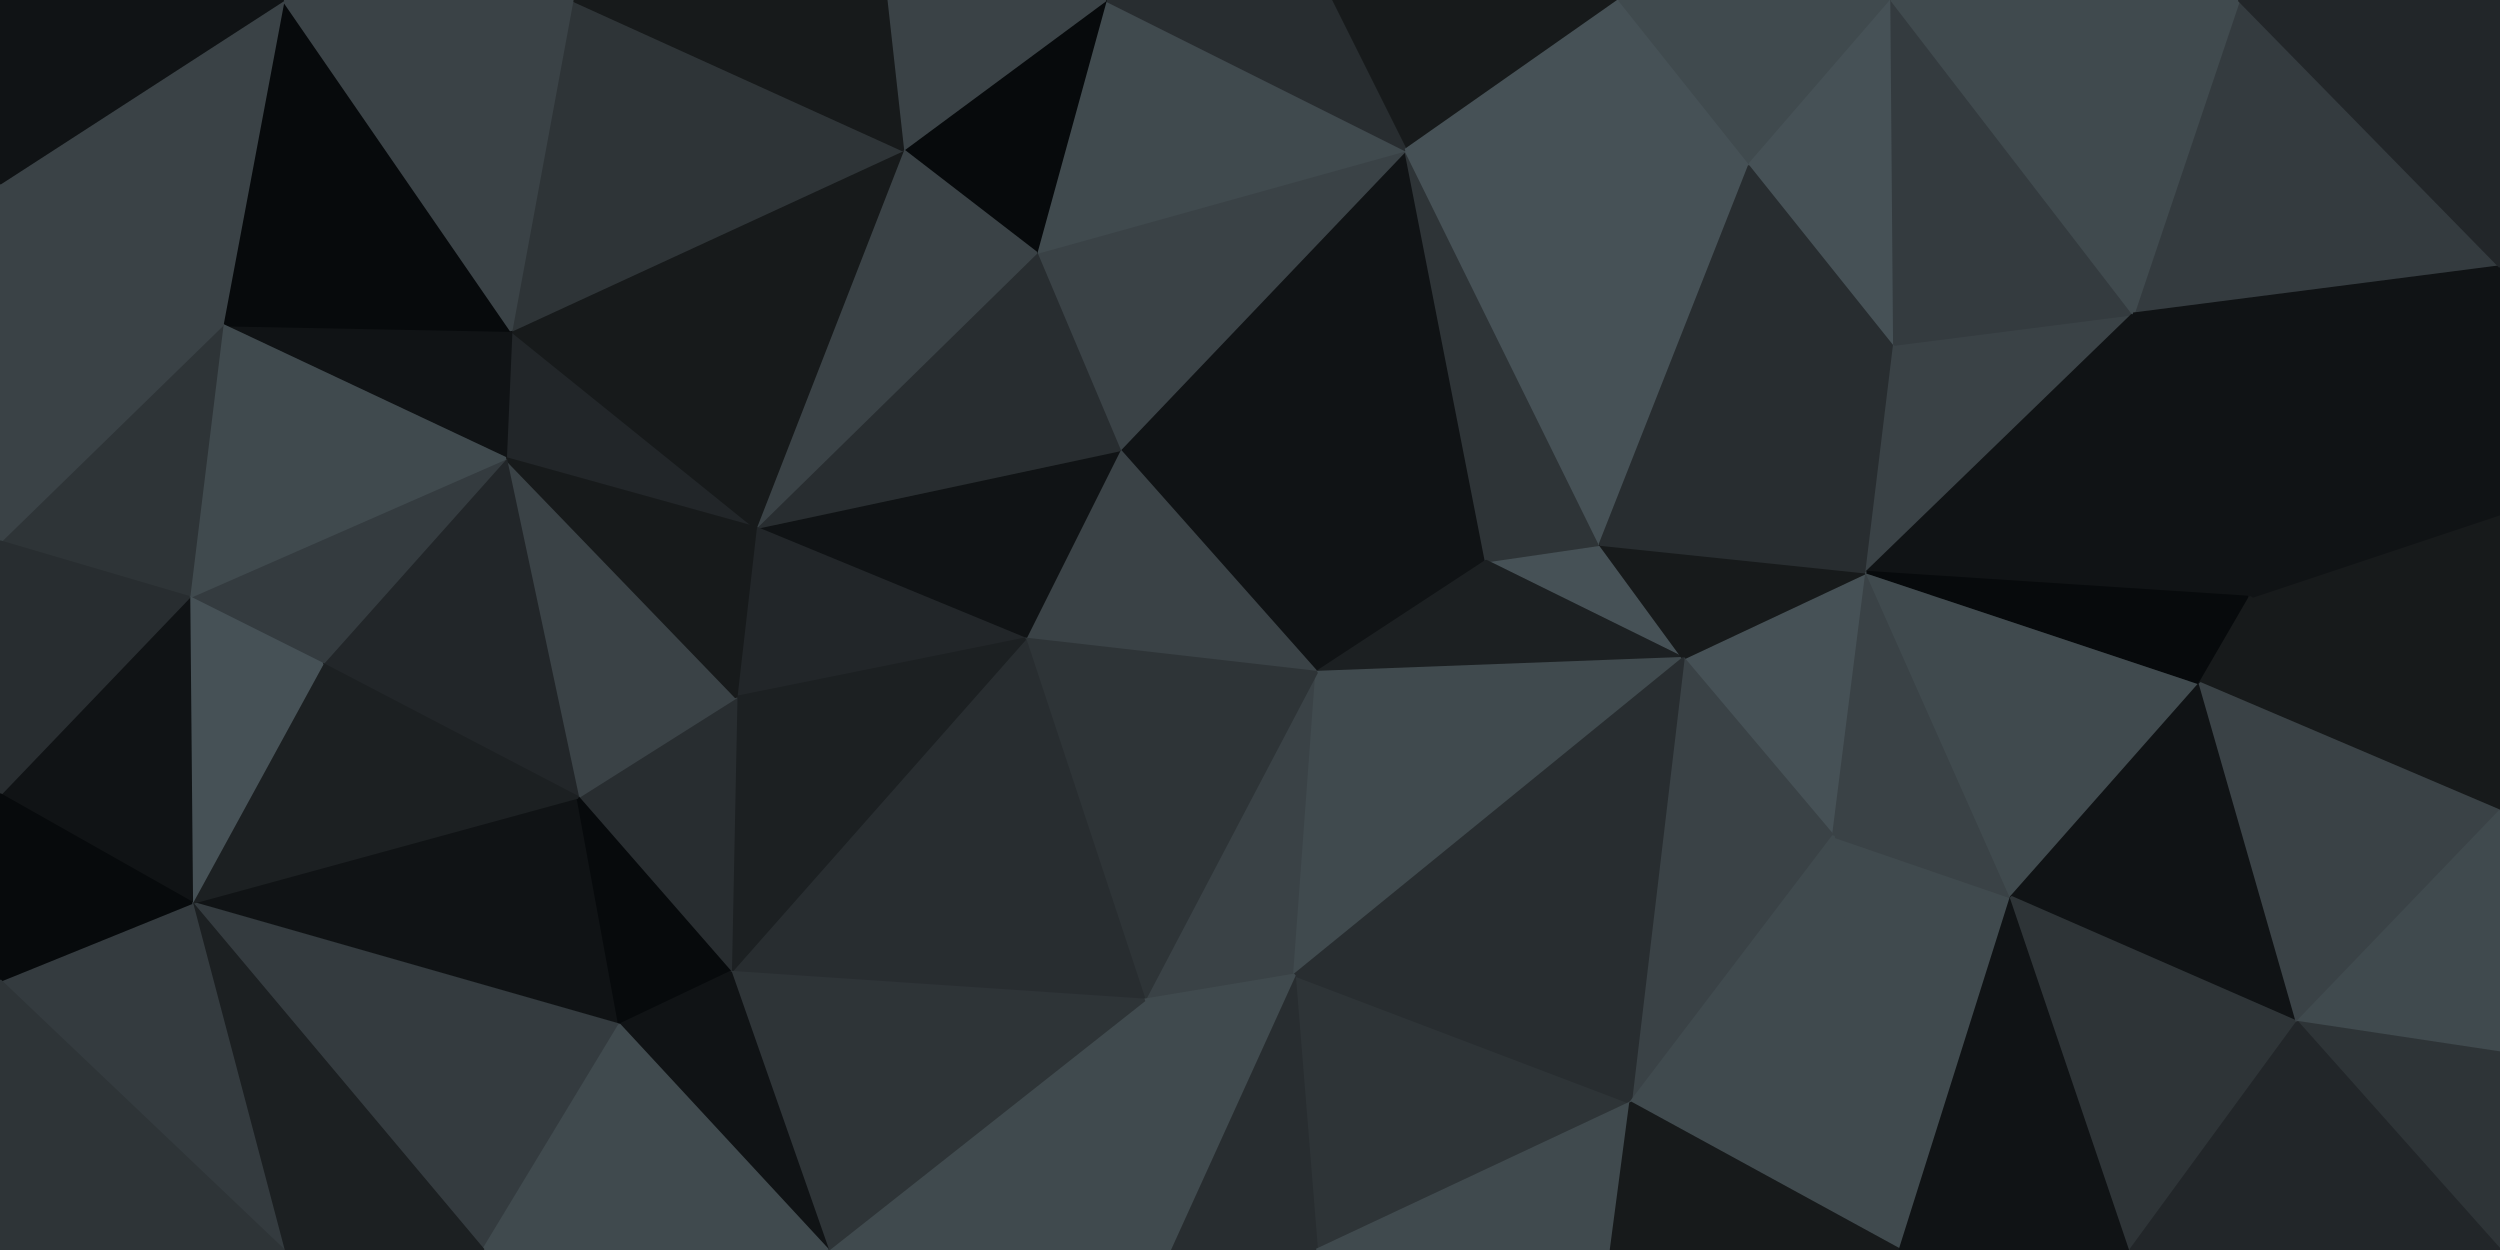
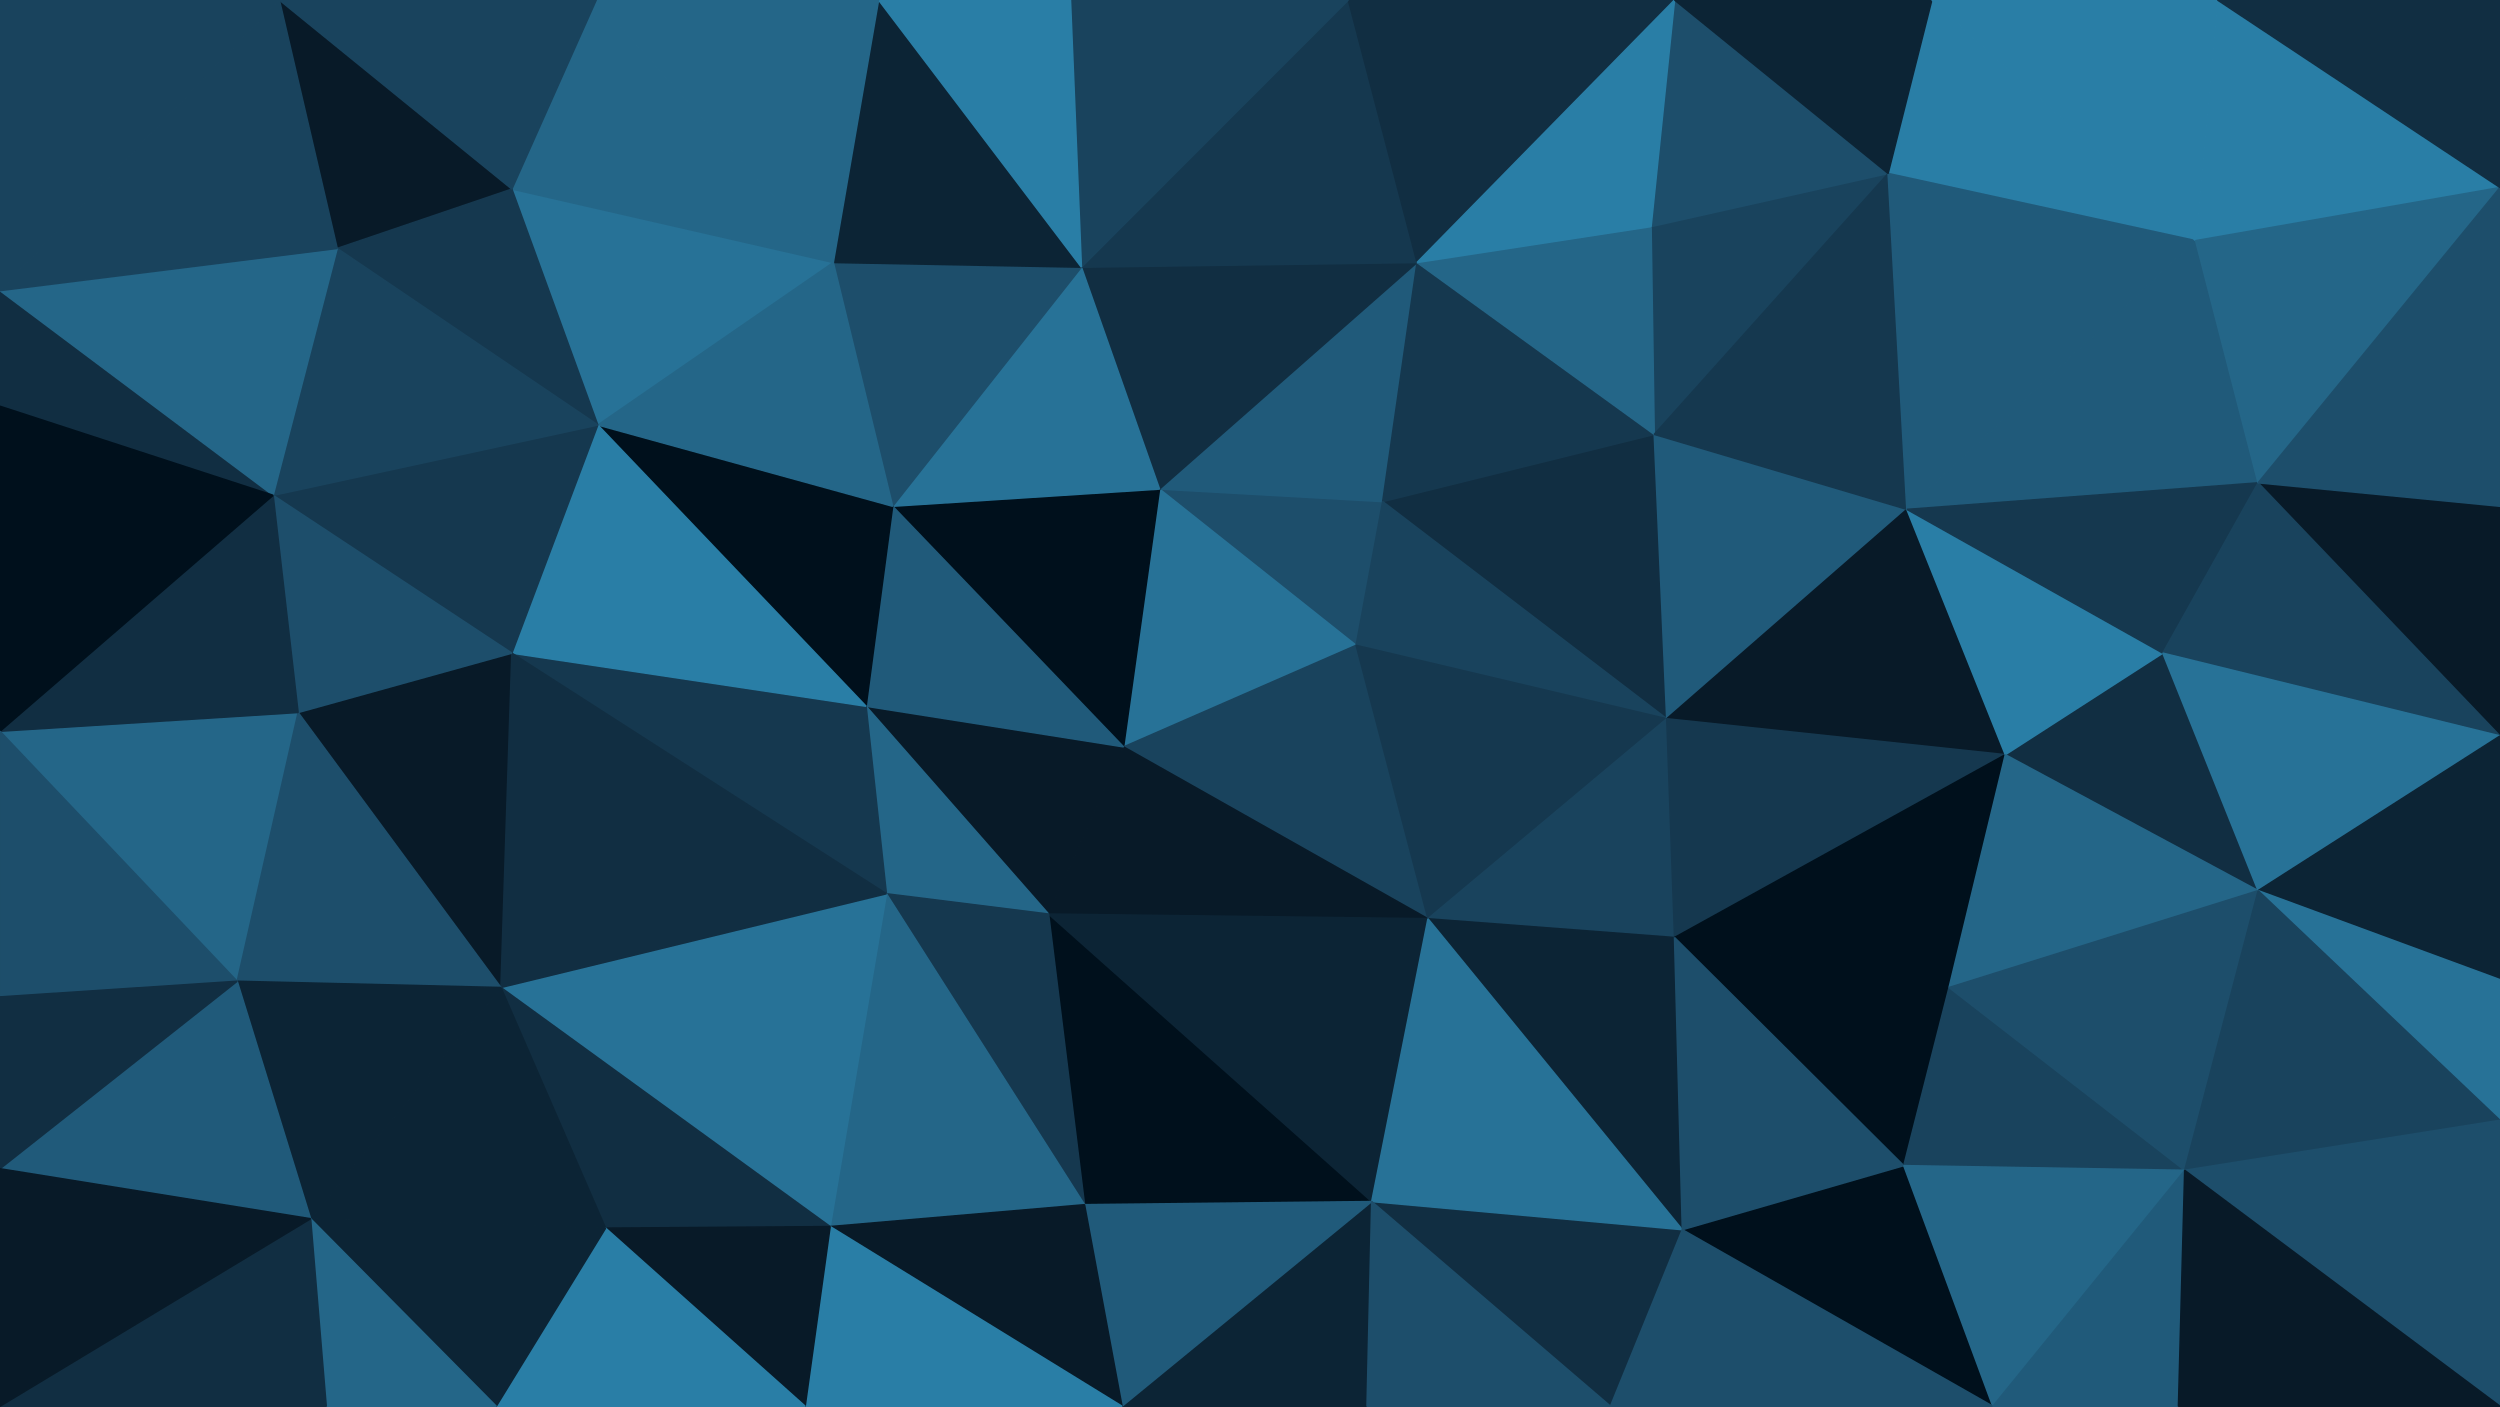
- <svg xmlns="http://www.w3.org/2000/svg" id="visual" viewBox="0 0 900 450" width="900" height="450" version="1.1">
+ <svg xmlns="http://www.w3.org/2000/svg" id="visual" viewBox="0 0 1600 900" width="1600" height="900" version="1.1">
  <g stroke-width="1" stroke-linejoin="bevel">
-     <path d="M474 242L535 202L403 162Z" fill="#101315" stroke="#101315" />
-     <path d="M606 237L576 196L535 202Z" fill="#465156" stroke="#465156" />
-     <path d="M535 202L506 54L403 162Z" fill="#101315" stroke="#101315" />
-     <path d="M403 162L369 230L474 242Z" fill="#3a4246" stroke="#3a4246" />
-     <path d="M576 196L506 54L535 202Z" fill="#2e3437" stroke="#2e3437" />
-     <path d="M506 54L373 91L403 162Z" fill="#3a4246" stroke="#3a4246" />
-     <path d="M403 162L272 190L369 230Z" fill="#101315" stroke="#101315" />
-     <path d="M474 242L606 237L535 202Z" fill="#1c2022" stroke="#1c2022" />
-     <path d="M576 196L630 59L506 54Z" fill="#465156" stroke="#465156" />
-     <path d="M583 0L479 0L506 54Z" fill="#171a1b" stroke="#171a1b" />
-     <path d="M506 54L398 0L373 91Z" fill="#404a4e" stroke="#404a4e" />
-     <path d="M412 360L466 351L474 242Z" fill="#3a4246" stroke="#3a4246" />
-     <path d="M474 242L466 351L606 237Z" fill="#404a4e" stroke="#404a4e" />
-     <path d="M479 0L398 0L506 54Z" fill="#282d30" stroke="#282d30" />
-     <path d="M398 0L325 54L373 91Z" fill="#070a0c" stroke="#070a0c" />
-     <path d="M373 91L272 190L403 162Z" fill="#282d30" stroke="#282d30" />
-     <path d="M682 124L630 59L576 196Z" fill="#282d30" stroke="#282d30" />
-     <path d="M369 230L412 360L474 242Z" fill="#2e3437" stroke="#2e3437" />
-     <path d="M325 54L272 190L373 91Z" fill="#3a4246" stroke="#3a4246" />
-     <path d="M369 230L263 350L412 360Z" fill="#282d30" stroke="#282d30" />
-     <path d="M660 301L672 206L606 237Z" fill="#465156" stroke="#465156" />
-     <path d="M606 237L672 206L576 196Z" fill="#171a1b" stroke="#171a1b" />
-     <path d="M630 59L583 0L506 54Z" fill="#465156" stroke="#465156" />
-     <path d="M672 206L682 124L576 196Z" fill="#282d30" stroke="#282d30" />
-     <path d="M630 59L681 0L583 0Z" fill="#404a4e" stroke="#404a4e" />
-     <path d="M272 190L265 251L369 230Z" fill="#222629" stroke="#222629" />
-     <path d="M587 397L660 301L606 237Z" fill="#3a4246" stroke="#3a4246" />
-     <path d="M398 0L319 0L325 54Z" fill="#3a4246" stroke="#3a4246" />
-     <path d="M184 119L182 165L272 190Z" fill="#222629" stroke="#222629" />
-     <path d="M474 450L587 397L466 351Z" fill="#2e3437" stroke="#2e3437" />
-     <path d="M466 351L587 397L606 237Z" fill="#282d30" stroke="#282d30" />
-     <path d="M682 124L681 0L630 59Z" fill="#465156" stroke="#465156" />
-     <path d="M265 251L263 350L369 230Z" fill="#1c2022" stroke="#1c2022" />
-     <path d="M421 450L474 450L466 351Z" fill="#282d30" stroke="#282d30" />
-     <path d="M421 450L466 351L412 360Z" fill="#404a4e" stroke="#404a4e" />
-     <path d="M298 450L421 450L412 360Z" fill="#404a4e" stroke="#404a4e" />
-     <path d="M265 251L208 287L263 350Z" fill="#282d30" stroke="#282d30" />
-     <path d="M182 165L208 287L265 251Z" fill="#3a4246" stroke="#3a4246" />
-     <path d="M182 165L265 251L272 190Z" fill="#171a1b" stroke="#171a1b" />
-     <path d="M184 119L272 190L325 54Z" fill="#171a1b" stroke="#171a1b" />
-     <path d="M206 0L184 119L325 54Z" fill="#2e3437" stroke="#2e3437" />
-     <path d="M684 450L724 323L660 301Z" fill="#404a4e" stroke="#404a4e" />
-     <path d="M660 301L724 323L672 206Z" fill="#3a4246" stroke="#3a4246" />
-     <path d="M672 206L768 113L682 124Z" fill="#3a4246" stroke="#3a4246" />
-     <path d="M682 124L768 113L681 0Z" fill="#343b3f" stroke="#343b3f" />
-     <path d="M474 450L580 450L587 397Z" fill="#404a4e" stroke="#404a4e" />
-     <path d="M587 397L684 450L660 301Z" fill="#404a4e" stroke="#404a4e" />
-     <path d="M810 215L768 113L672 206Z" fill="#101315" stroke="#101315" />
-     <path d="M319 0L206 0L325 54Z" fill="#171a1b" stroke="#171a1b" />
-     <path d="M69 325L223 369L208 287Z" fill="#101315" stroke="#101315" />
-     <path d="M208 287L223 369L263 350Z" fill="#070a0c" stroke="#070a0c" />
-     <path d="M263 350L298 450L412 360Z" fill="#2e3437" stroke="#2e3437" />
-     <path d="M223 369L298 450L263 350Z" fill="#101315" stroke="#101315" />
-     <path d="M724 323L792 246L672 206Z" fill="#404a4e" stroke="#404a4e" />
-     <path d="M792 246L810 215L672 206Z" fill="#070a0c" stroke="#070a0c" />
-     <path d="M580 450L684 450L587 397Z" fill="#171a1b" stroke="#171a1b" />
-     <path d="M724 323L827 368L792 246Z" fill="#101315" stroke="#101315" />
-     <path d="M900 292L900 185L810 215Z" fill="#171a1b" stroke="#171a1b" />
-     <path d="M182 165L116 239L208 287Z" fill="#222629" stroke="#222629" />
-     <path d="M68 215L116 239L182 165Z" fill="#343b3f" stroke="#343b3f" />
-     <path d="M80 117L182 165L184 119Z" fill="#101315" stroke="#101315" />
-     <path d="M900 96L806 0L768 113Z" fill="#343b3f" stroke="#343b3f" />
-     <path d="M768 113L806 0L681 0Z" fill="#404a4e" stroke="#404a4e" />
-     <path d="M102 0L80 117L184 119Z" fill="#070a0c" stroke="#070a0c" />
-     <path d="M684 450L767 450L724 323Z" fill="#101315" stroke="#101315" />
-     <path d="M767 450L827 368L724 323Z" fill="#2e3437" stroke="#2e3437" />
-     <path d="M810 215L900 185L768 113Z" fill="#101315" stroke="#101315" />
-     <path d="M80 117L68 215L182 165Z" fill="#404a4e" stroke="#404a4e" />
-     <path d="M69 325L174 450L223 369Z" fill="#343b3f" stroke="#343b3f" />
-     <path d="M223 369L174 450L298 450Z" fill="#404a4e" stroke="#404a4e" />
-     <path d="M69 325L208 287L116 239Z" fill="#1c2022" stroke="#1c2022" />
-     <path d="M206 0L102 0L184 119Z" fill="#3a4246" stroke="#3a4246" />
-     <path d="M900 292L810 215L792 246Z" fill="#171a1b" stroke="#171a1b" />
-     <path d="M68 215L69 325L116 239Z" fill="#465156" stroke="#465156" />
-     <path d="M900 185L900 96L768 113Z" fill="#101315" stroke="#101315" />
-     <path d="M827 368L900 292L792 246Z" fill="#3a4246" stroke="#3a4246" />
-     <path d="M900 379L900 292L827 368Z" fill="#404a4e" stroke="#404a4e" />
-     <path d="M900 96L900 0L806 0Z" fill="#222629" stroke="#222629" />
-     <path d="M69 325L102 450L174 450Z" fill="#1c2022" stroke="#1c2022" />
-     <path d="M68 215L0 286L69 325Z" fill="#101315" stroke="#101315" />
-     <path d="M69 325L0 353L102 450Z" fill="#343b3f" stroke="#343b3f" />
-     <path d="M80 117L0 195L68 215Z" fill="#2e3437" stroke="#2e3437" />
-     <path d="M0 66L0 195L80 117Z" fill="#3a4246" stroke="#3a4246" />
-     <path d="M900 450L900 379L827 368Z" fill="#2e3437" stroke="#2e3437" />
-     <path d="M102 0L0 66L80 117Z" fill="#3a4246" stroke="#3a4246" />
-     <path d="M0 195L0 286L68 215Z" fill="#282d30" stroke="#282d30" />
-     <path d="M102 0L0 0L0 66Z" fill="#101315" stroke="#101315" />
-     <path d="M0 286L0 353L69 325Z" fill="#070a0c" stroke="#070a0c" />
-     <path d="M767 450L900 450L827 368Z" fill="#222629" stroke="#222629" />
-     <path d="M0 353L0 450L102 450Z" fill="#2e3437" stroke="#2e3437" />
+     <path d="M867.9 413L884.9 321L742.1 313Z" fill="#1d4e6b" stroke="#1d4e6b" />
+     <path d="M742.1 313L719.1 478L867.9 413Z" fill="#277297" stroke="#277297" />
+     <path d="M884.9 321L906.9 168L742.1 313Z" fill="#205a7a" stroke="#205a7a" />
+     <path d="M906.9 168L692.1 171L742.1 313Z" fill="#112e42" stroke="#112e42" />
+     <path d="M742.1 313L571.3 324L719.1 478Z" fill="#00101c" stroke="#00101c" />
+     <path d="M692.1 171L571.3 324L742.1 313Z" fill="#277297" stroke="#277297" />
+     <path d="M719.1 478L913.9 588L867.9 413Z" fill="#19435d" stroke="#19435d" />
+     <path d="M1066.7 460L1058.7 278L884.9 321Z" fill="#112e42" stroke="#112e42" />
+     <path d="M884.9 321L1058.7 278L906.9 168Z" fill="#15384f" stroke="#15384f" />
+     <path d="M1066.7 460L884.9 321L867.9 413Z" fill="#19435d" stroke="#19435d" />
+     <path d="M554.3 452L671.1 585L719.1 478Z" fill="#081a28" stroke="#081a28" />
+     <path d="M719.1 478L671.1 585L913.9 588Z" fill="#081a28" stroke="#081a28" />
+     <path d="M571.3 324L554.3 452L719.1 478Z" fill="#205a7a" stroke="#205a7a" />
+     <path d="M913.9 588L1066.7 460L867.9 413Z" fill="#15384f" stroke="#15384f" />
+     <path d="M1208.4 111L1056.7 145L1058.7 278Z" fill="#19435d" stroke="#19435d" />
+     <path d="M1058.7 278L1056.7 145L906.9 168Z" fill="#246688" stroke="#246688" />
+     <path d="M906.9 168L862.9 0L692.1 171Z" fill="#15384f" stroke="#15384f" />
+     <path d="M554.3 452L567.3 572L671.1 585Z" fill="#246688" stroke="#246688" />
+     <path d="M692.1 171L533.3 168L571.3 324Z" fill="#1d4e6b" stroke="#1d4e6b" />
+     <path d="M571.3 324L382.6 272L554.3 452Z" fill="#00101c" stroke="#00101c" />
+     <path d="M562.3 0L533.3 168L692.1 171Z" fill="#0c2435" stroke="#0c2435" />
+     <path d="M913.9 588L1071.7 600L1066.7 460Z" fill="#19435d" stroke="#19435d" />
+     <path d="M1066.7 460L1220.4 326L1058.7 278Z" fill="#205a7a" stroke="#205a7a" />
+     <path d="M1076.7 787L1071.7 600L913.9 588Z" fill="#0c2435" stroke="#0c2435" />
+     <path d="M1071.7 0L862.9 0L906.9 168Z" fill="#112e42" stroke="#112e42" />
+     <path d="M862.9 0L685.1 0L692.1 171Z" fill="#19435d" stroke="#19435d" />
+     <path d="M1283.4 483L1220.4 326L1066.7 460Z" fill="#081a28" stroke="#081a28" />
+     <path d="M694.1 771L877.9 769L671.1 585Z" fill="#00101c" stroke="#00101c" />
+     <path d="M671.1 585L877.9 769L913.9 588Z" fill="#0c2435" stroke="#0c2435" />
+     <path d="M567.3 572L694.1 771L671.1 585Z" fill="#15384f" stroke="#15384f" />
+     <path d="M685.1 0L562.3 0L692.1 171Z" fill="#297ea6" stroke="#297ea6" />
+     <path d="M327.6 121L382.6 272L533.3 168Z" fill="#277297" stroke="#277297" />
+     <path d="M533.3 168L382.6 272L571.3 324Z" fill="#246688" stroke="#246688" />
+     <path d="M554.3 452L327.6 418L567.3 572Z" fill="#15384f" stroke="#15384f" />
+     <path d="M1208.4 111L1071.7 0L1056.7 145Z" fill="#1d4e6b" stroke="#1d4e6b" />
+     <path d="M1056.7 145L1071.7 0L906.9 168Z" fill="#297ea6" stroke="#297ea6" />
+     <path d="M1220.4 326L1208.4 111L1058.7 278Z" fill="#15384f" stroke="#15384f" />
+     <path d="M382.6 272L327.6 418L554.3 452Z" fill="#297ea6" stroke="#297ea6" />
+     <path d="M567.3 572L531.3 785L694.1 771Z" fill="#246688" stroke="#246688" />
+     <path d="M1071.7 600L1283.4 483L1066.7 460Z" fill="#15384f" stroke="#15384f" />
+     <path d="M1405.2 154L1236.4 0L1208.4 111Z" fill="#297ea6" stroke="#297ea6" />
+     <path d="M1247.4 632L1283.4 483L1071.7 600Z" fill="#00101c" stroke="#00101c" />
+     <path d="M1030.7 900L1076.7 787L877.9 769Z" fill="#112e42" stroke="#112e42" />
+     <path d="M877.9 769L1076.7 787L913.9 588Z" fill="#277297" stroke="#277297" />
+     <path d="M320.6 632L531.3 785L567.3 572Z" fill="#277297" stroke="#277297" />
+     <path d="M718.1 900L874.9 900L877.9 769Z" fill="#0c2435" stroke="#0c2435" />
+     <path d="M1218.4 746L1247.4 632L1071.7 600Z" fill="#00101c" stroke="#00101c" />
+     <path d="M381.6 0L327.6 121L533.3 168Z" fill="#246688" stroke="#246688" />
+     <path d="M382.6 272L174.8 317L327.6 418Z" fill="#15384f" stroke="#15384f" />
+     <path d="M718.1 900L877.9 769L694.1 771Z" fill="#205a7a" stroke="#205a7a" />
+     <path d="M531.3 785L718.1 900L694.1 771Z" fill="#081a28" stroke="#081a28" />
+     <path d="M1405.2 154L1208.4 111L1220.4 326Z" fill="#205a7a" stroke="#205a7a" />
+     <path d="M1208.4 111L1236.4 0L1071.7 0Z" fill="#0c2435" stroke="#0c2435" />
+     <path d="M562.3 0L381.6 0L533.3 168Z" fill="#246688" stroke="#246688" />
+     <path d="M190.8 456L320.6 632L327.6 418Z" fill="#081a28" stroke="#081a28" />
+     <path d="M327.6 418L320.6 632L567.3 572Z" fill="#112e42" stroke="#112e42" />
+     <path d="M1275.4 900L1218.4 746L1076.7 787Z" fill="#00101c" stroke="#00101c" />
+     <path d="M1076.7 787L1218.4 746L1071.7 600Z" fill="#1d4e6b" stroke="#1d4e6b" />
+     <path d="M1445.2 570L1384.2 418L1283.4 483Z" fill="#112e42" stroke="#112e42" />
+     <path d="M1283.4 483L1384.2 418L1220.4 326Z" fill="#297ea6" stroke="#297ea6" />
+     <path d="M1445.2 570L1283.4 483L1247.4 632Z" fill="#246688" stroke="#246688" />
+     <path d="M874.9 900L1030.7 900L877.9 769Z" fill="#1d4e6b" stroke="#1d4e6b" />
+     <path d="M320.6 632L387.6 786L531.3 785Z" fill="#112e42" stroke="#112e42" />
+     <path d="M531.3 785L515.3 900L718.1 900Z" fill="#297ea6" stroke="#297ea6" />
+     <path d="M387.6 786L515.3 900L531.3 785Z" fill="#081a28" stroke="#081a28" />
+     <path d="M1445.2 309L1405.2 154L1220.4 326Z" fill="#205a7a" stroke="#205a7a" />
+     <path d="M178.8 0L215.8 159L327.6 121Z" fill="#081a28" stroke="#081a28" />
+     <path d="M327.6 121L215.8 159L382.6 272Z" fill="#15384f" stroke="#15384f" />
+     <path d="M174.8 317L190.8 456L327.6 418Z" fill="#1d4e6b" stroke="#1d4e6b" />
+     <path d="M320.6 632L198.8 780L387.6 786Z" fill="#0c2435" stroke="#0c2435" />
+     <path d="M1600 324L1445.2 309L1600 471Z" fill="#081a28" stroke="#081a28" />
+     <path d="M1384.2 418L1445.2 309L1220.4 326Z" fill="#15384f" stroke="#15384f" />
+     <path d="M215.8 159L174.8 317L382.6 272Z" fill="#19435d" stroke="#19435d" />
+     <path d="M1398.2 749L1247.4 632L1218.4 746Z" fill="#19435d" stroke="#19435d" />
+     <path d="M1398.2 749L1445.2 570L1247.4 632Z" fill="#1d4e6b" stroke="#1d4e6b" />
+     <path d="M1600 120L1419.2 0L1405.2 154Z" fill="#297ea6" stroke="#297ea6" />
+     <path d="M1405.2 154L1419.2 0L1236.4 0Z" fill="#297ea6" stroke="#297ea6" />
+     <path d="M1275.4 900L1398.2 749L1218.4 746Z" fill="#246688" stroke="#246688" />
+     <path d="M0 468L151.8 628L190.8 456Z" fill="#246688" stroke="#246688" />
+     <path d="M190.8 456L151.8 628L320.6 632Z" fill="#1d4e6b" stroke="#1d4e6b" />
+     <path d="M387.6 786L317.6 900L515.3 900Z" fill="#297ea6" stroke="#297ea6" />
+     <path d="M1030.7 900L1275.4 900L1076.7 787Z" fill="#1d4e6b" stroke="#1d4e6b" />
+     <path d="M0 186L0 260L174.8 317Z" fill="#112e42" stroke="#112e42" />
+     <path d="M174.8 317L0 468L190.8 456Z" fill="#112e42" stroke="#112e42" />
+     <path d="M381.6 0L178.8 0L327.6 121Z" fill="#19435d" stroke="#19435d" />
+     <path d="M198.8 780L317.6 900L387.6 786Z" fill="#0c2435" stroke="#0c2435" />
+     <path d="M151.8 628L198.8 780L320.6 632Z" fill="#0c2435" stroke="#0c2435" />
+     <path d="M1600 471L1445.2 309L1384.2 418Z" fill="#19435d" stroke="#19435d" />
+     <path d="M1445.2 309L1600 120L1405.2 154Z" fill="#246688" stroke="#246688" />
+     <path d="M1600 471L1384.2 418L1445.2 570Z" fill="#277297" stroke="#277297" />
+     <path d="M1600 627L1600 471L1445.2 570Z" fill="#0c2435" stroke="#0c2435" />
+     <path d="M1275.4 900L1394.2 900L1398.2 749Z" fill="#205a7a" stroke="#205a7a" />
+     <path d="M1600 717L1600 627L1445.2 570Z" fill="#277297" stroke="#277297" />
+     <path d="M198.8 780L208.8 900L317.6 900Z" fill="#246688" stroke="#246688" />
+     <path d="M0 900L208.8 900L198.8 780Z" fill="#112e42" stroke="#112e42" />
+     <path d="M0 186L174.8 317L215.8 159Z" fill="#246688" stroke="#246688" />
+     <path d="M151.8 628L0 748L198.8 780Z" fill="#205a7a" stroke="#205a7a" />
+     <path d="M0 260L0 468L174.8 317Z" fill="#00101c" stroke="#00101c" />
+     <path d="M1600 324L1600 120L1445.2 309Z" fill="#1d4e6b" stroke="#1d4e6b" />
+     <path d="M178.8 0L0 186L215.8 159Z" fill="#19435d" stroke="#19435d" />
+     <path d="M1600 717L1445.2 570L1398.2 749Z" fill="#19435d" stroke="#19435d" />
+     <path d="M0 468L0 638L151.8 628Z" fill="#1d4e6b" stroke="#1d4e6b" />
+     <path d="M1600 120L1600 0L1419.2 0Z" fill="#112e42" stroke="#112e42" />
+     <path d="M1600 900L1600 717L1398.2 749Z" fill="#1d4e6b" stroke="#1d4e6b" />
+     <path d="M178.8 0L0 0L0 186Z" fill="#19435d" stroke="#19435d" />
+     <path d="M0 638L0 748L151.8 628Z" fill="#112e42" stroke="#112e42" />
+     <path d="M1394.2 900L1600 900L1398.2 749Z" fill="#081a28" stroke="#081a28" />
+     <path d="M0 748L0 900L198.8 780Z" fill="#081a28" stroke="#081a28" />
  </g>
</svg>
